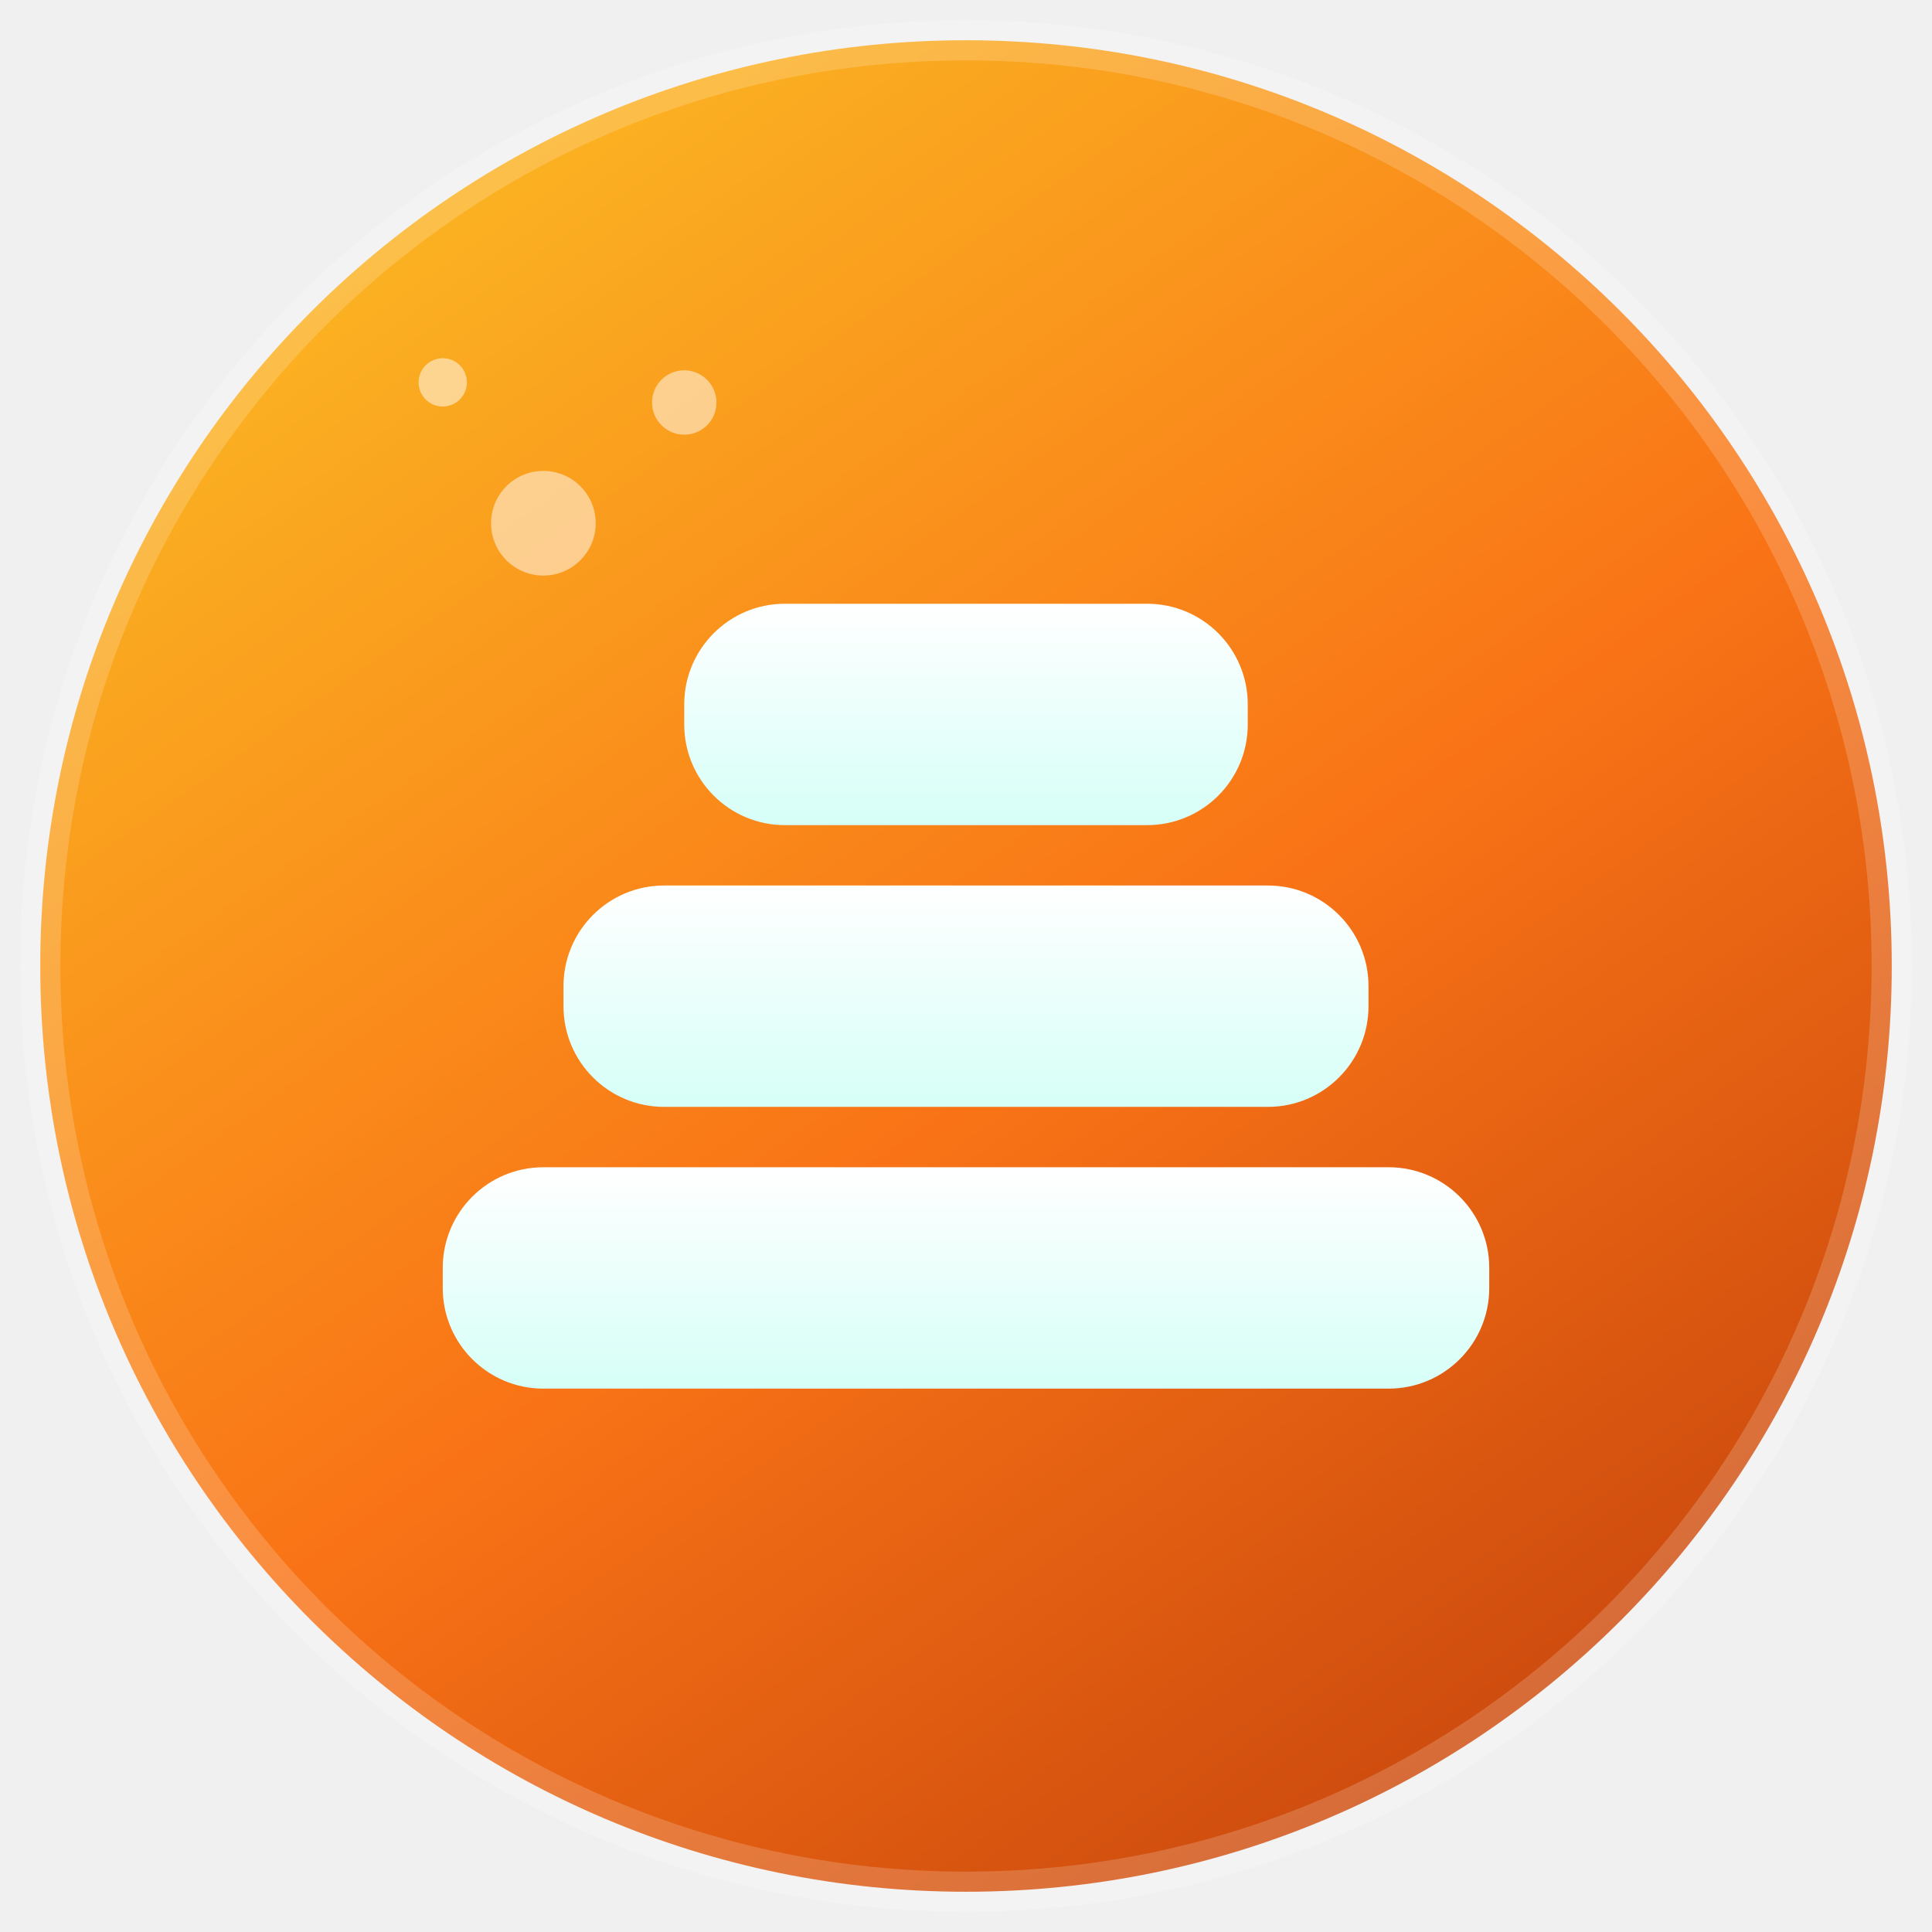
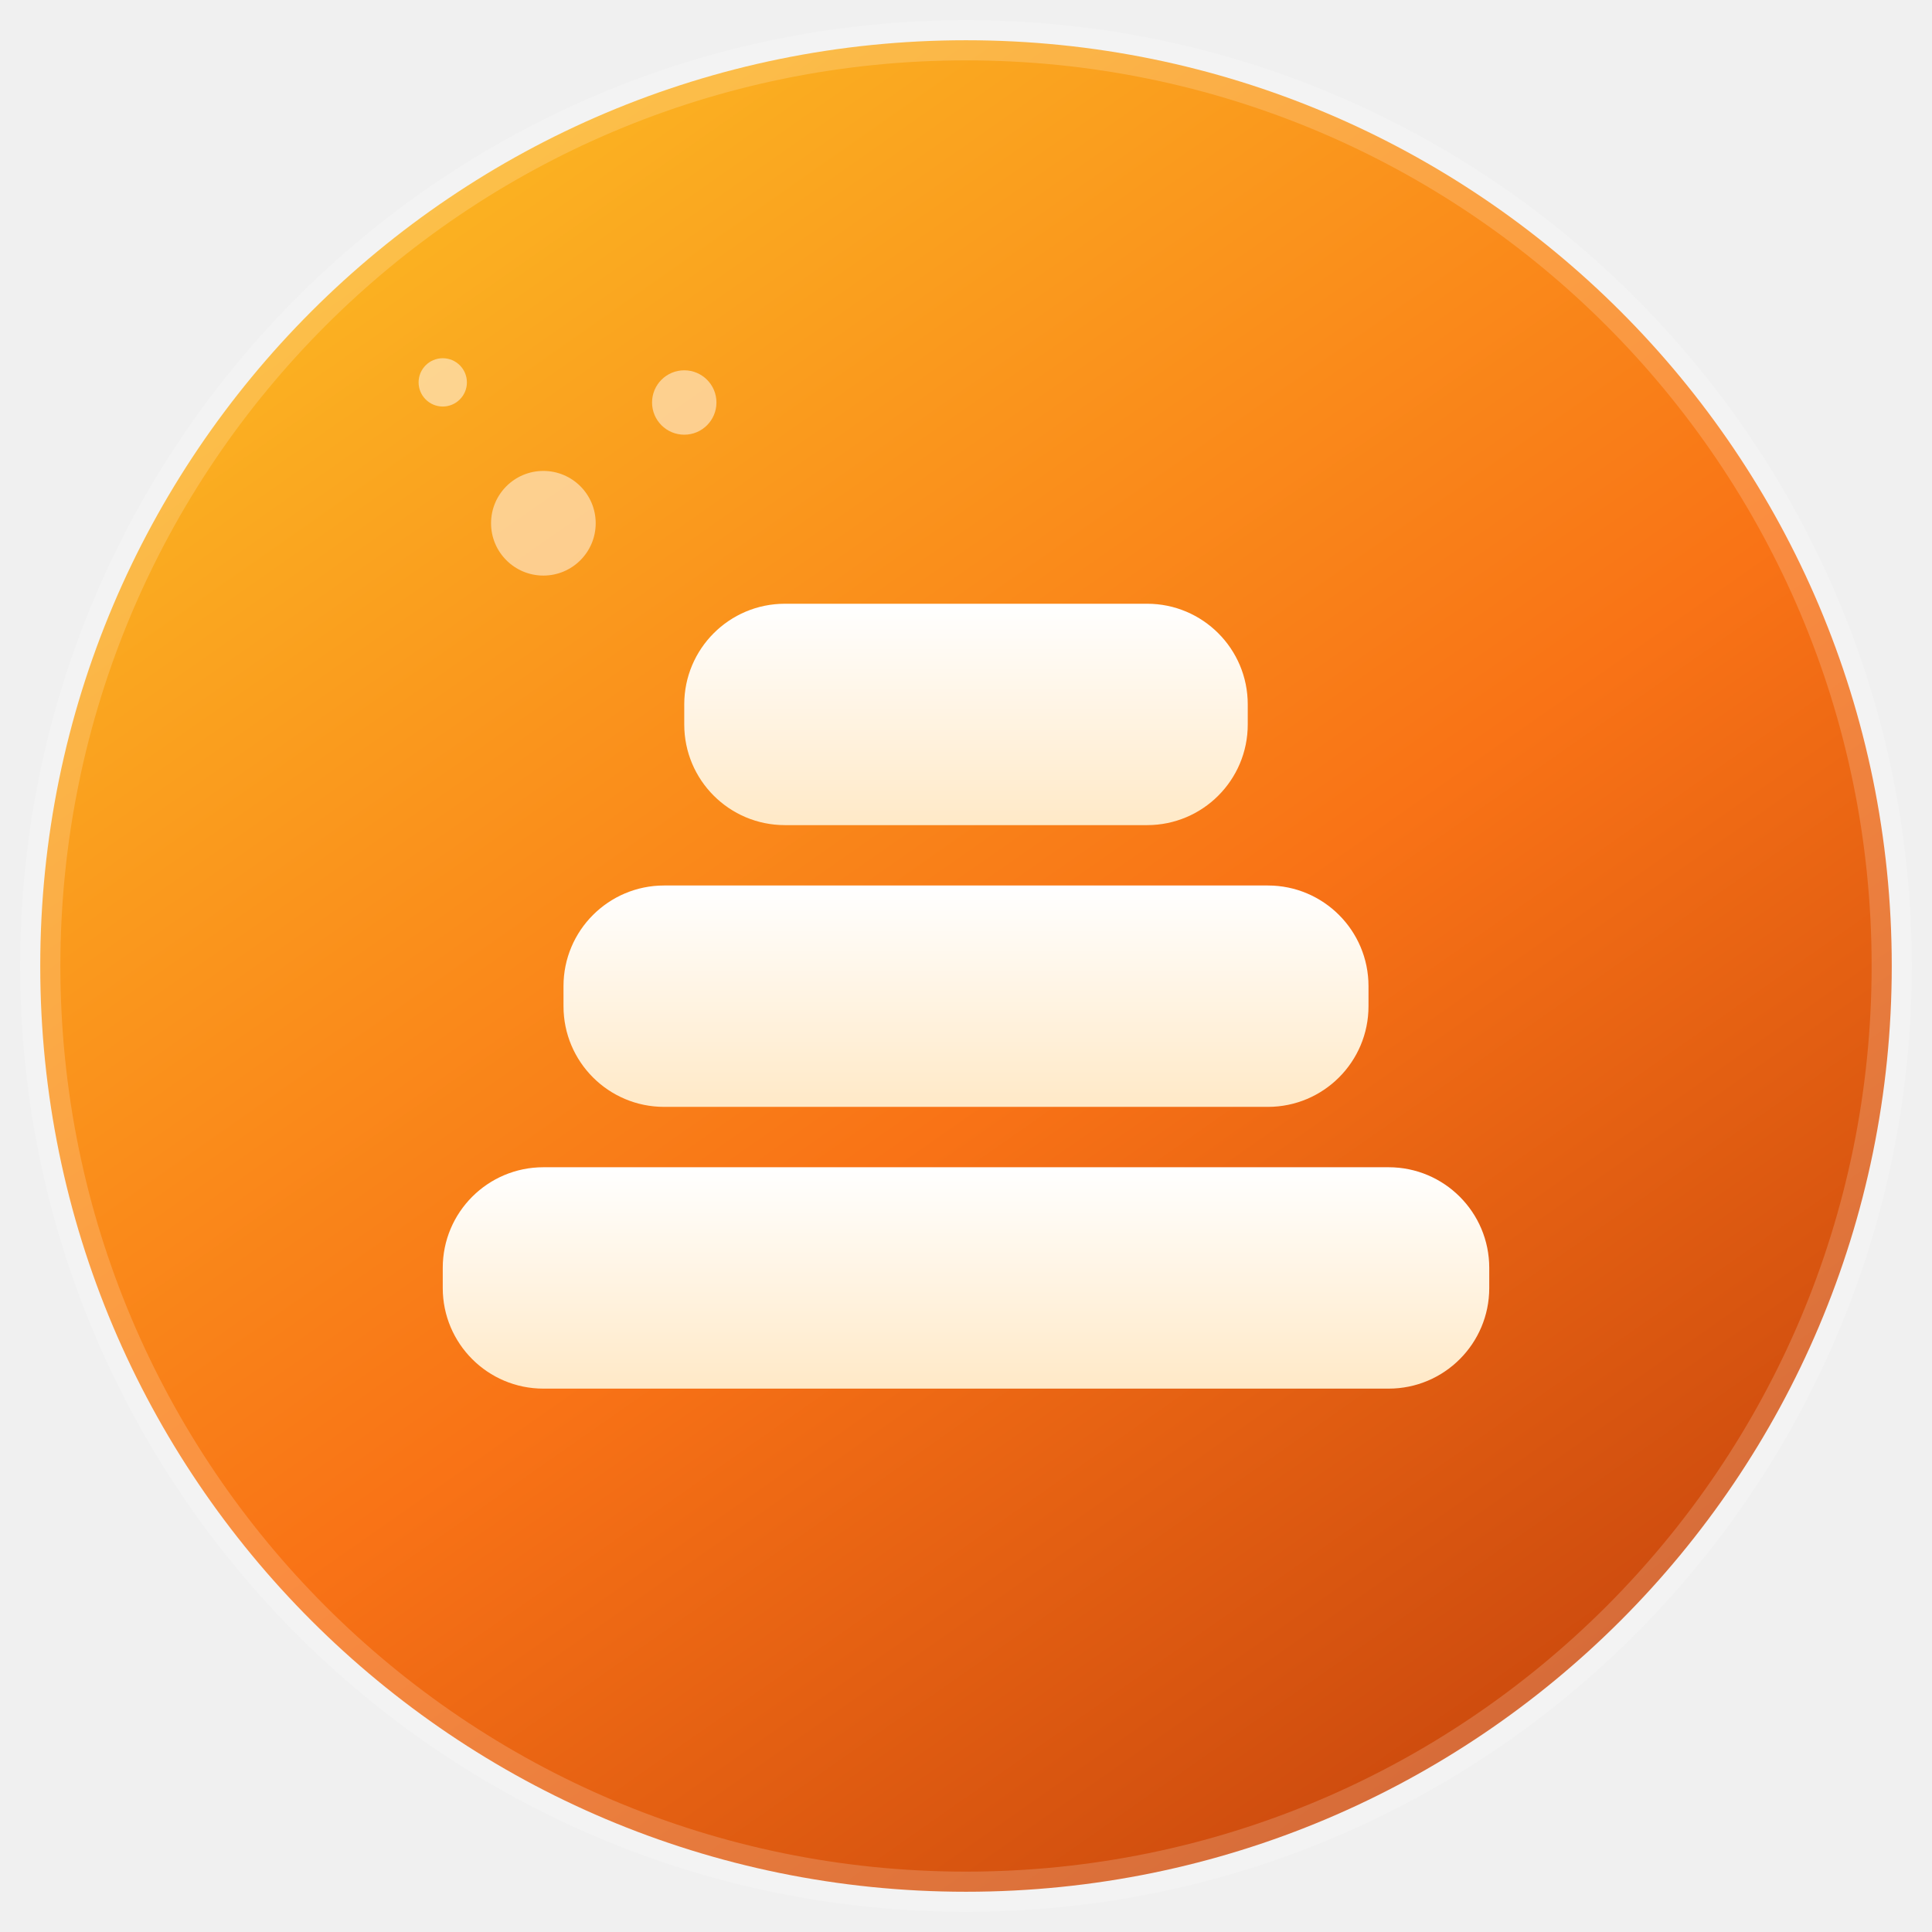
<svg xmlns="http://www.w3.org/2000/svg" viewBox="0 0 96 96" width="96" height="96" role="img" aria-label="ai-agent-scaffold">
-   <g>
-     <animateTransform attributeName="transform" attributeType="XML" values="0 0; 0 -20; 0 0; 0 20; 0 0" keyTimes="0;0.25;0.5;0.75;1" dur="3.8s" repeatCount="indefinite" />
-     <defs>
-       <linearGradient id="sea" x1="0.15" y1="0" x2="0.85" y2="1">
-         <stop offset="0" stop-color="#fbbf24" />
-         <stop offset="0.55" stop-color="#f97316" />
-         <stop offset="1" stop-color="#c2410c" />
-       </linearGradient>
-       <linearGradient id="belly" x1="0" y1="0" x2="0" y2="1">
-         <stop offset="0" stop-color="#ffffff" />
-         <stop offset="1" stop-color="#d6fff7" />
-       </linearGradient>
-     </defs>
-     <circle cx="48" cy="48" r="46" fill="url(#sea)" />
-     <circle cx="48" cy="48" r="46" fill="none" stroke="#ffffff" stroke-opacity="0.18" stroke-width="2" />
-     <rect x="34" y="30" width="28" height="11" rx="5" fill="url(#belly)" opacity="1">
-       <animate attributeName="opacity" values="0.45;1;0.45" keyTimes="0;0.5;1" dur="4s" begin="0" repeatCount="indefinite" />
-     </rect>
-     <rect x="28" y="44" width="40" height="11" rx="5" fill="url(#belly)" opacity="1">
-       <animate attributeName="opacity" values="0.45;1;0.45" keyTimes="0;0.5;1" dur="4s" begin="1.33" repeatCount="indefinite" />
-     </rect>
-     <rect x="22" y="58" width="52" height="11" rx="5" fill="url(#belly)" opacity="1">
-       <animate attributeName="opacity" values="0.45;1;0.45" keyTimes="0;0.5;1" dur="4s" begin="2.66" repeatCount="indefinite" />
-     </rect>
-     <g fill="#ffffff" opacity="0.5">
-       <circle cx="27" cy="26" r="2.6" />
-       <circle cx="34" cy="20" r="1.6" />
-       <circle cx="22" cy="19" r="1.2" />
-     </g>
+   <defs>
+     <linearGradient id="sea" x1="0.15" y1="0" x2="0.85" y2="1">
+       <stop offset="0" stop-color="#fbbf24" />
+       <stop offset="0.55" stop-color="#f97316" />
+       <stop offset="1" stop-color="#c2410c" />
+     </linearGradient>
+     <linearGradient id="belly" x1="0" y1="0" x2="0" y2="1">
+       <stop offset="0" stop-color="#ffffff" />
+       <stop offset="1" stop-color="#ffe9c7" />
+     </linearGradient>
+   </defs>
+   <circle cx="48" cy="48" r="46" fill="url(#sea)" />
+   <circle cx="48" cy="48" r="46" fill="none" stroke="#ffffff" stroke-opacity="0.18" stroke-width="2" />
+   <rect x="22" y="58" width="52" height="11" rx="5" fill="url(#belly)" />
+   <rect x="22" y="58" width="52" height="11" rx="5" fill="#ffffff" opacity="0">
+     <animate attributeName="opacity" values="0;0.95;0" keyTimes="0;0.5;1" dur="4s" begin="0" repeatCount="indefinite" />
+   </rect>
+   <rect x="28" y="44" width="40" height="11" rx="5" fill="url(#belly)" />
+   <rect x="28" y="44" width="40" height="11" rx="5" fill="#ffffff" opacity="0">
+     <animate attributeName="opacity" values="0;0.95;0" keyTimes="0;0.5;1" dur="4s" begin="1.33" repeatCount="indefinite" />
+   </rect>
+   <rect x="34" y="30" width="28" height="11" rx="5" fill="url(#belly)" />
+   <rect x="34" y="30" width="28" height="11" rx="5" fill="#ffffff" opacity="0">
+     <animate attributeName="opacity" values="0;0.95;0" keyTimes="0;0.5;1" dur="4s" begin="2.66" repeatCount="indefinite" />
+   </rect>
+   <g fill="#ffffff" opacity="0.5">
+     <circle cx="27" cy="26" r="2.6" />
+     <circle cx="34" cy="20" r="1.6" />
+     <circle cx="22" cy="19" r="1.2" />
  </g>
</svg>
